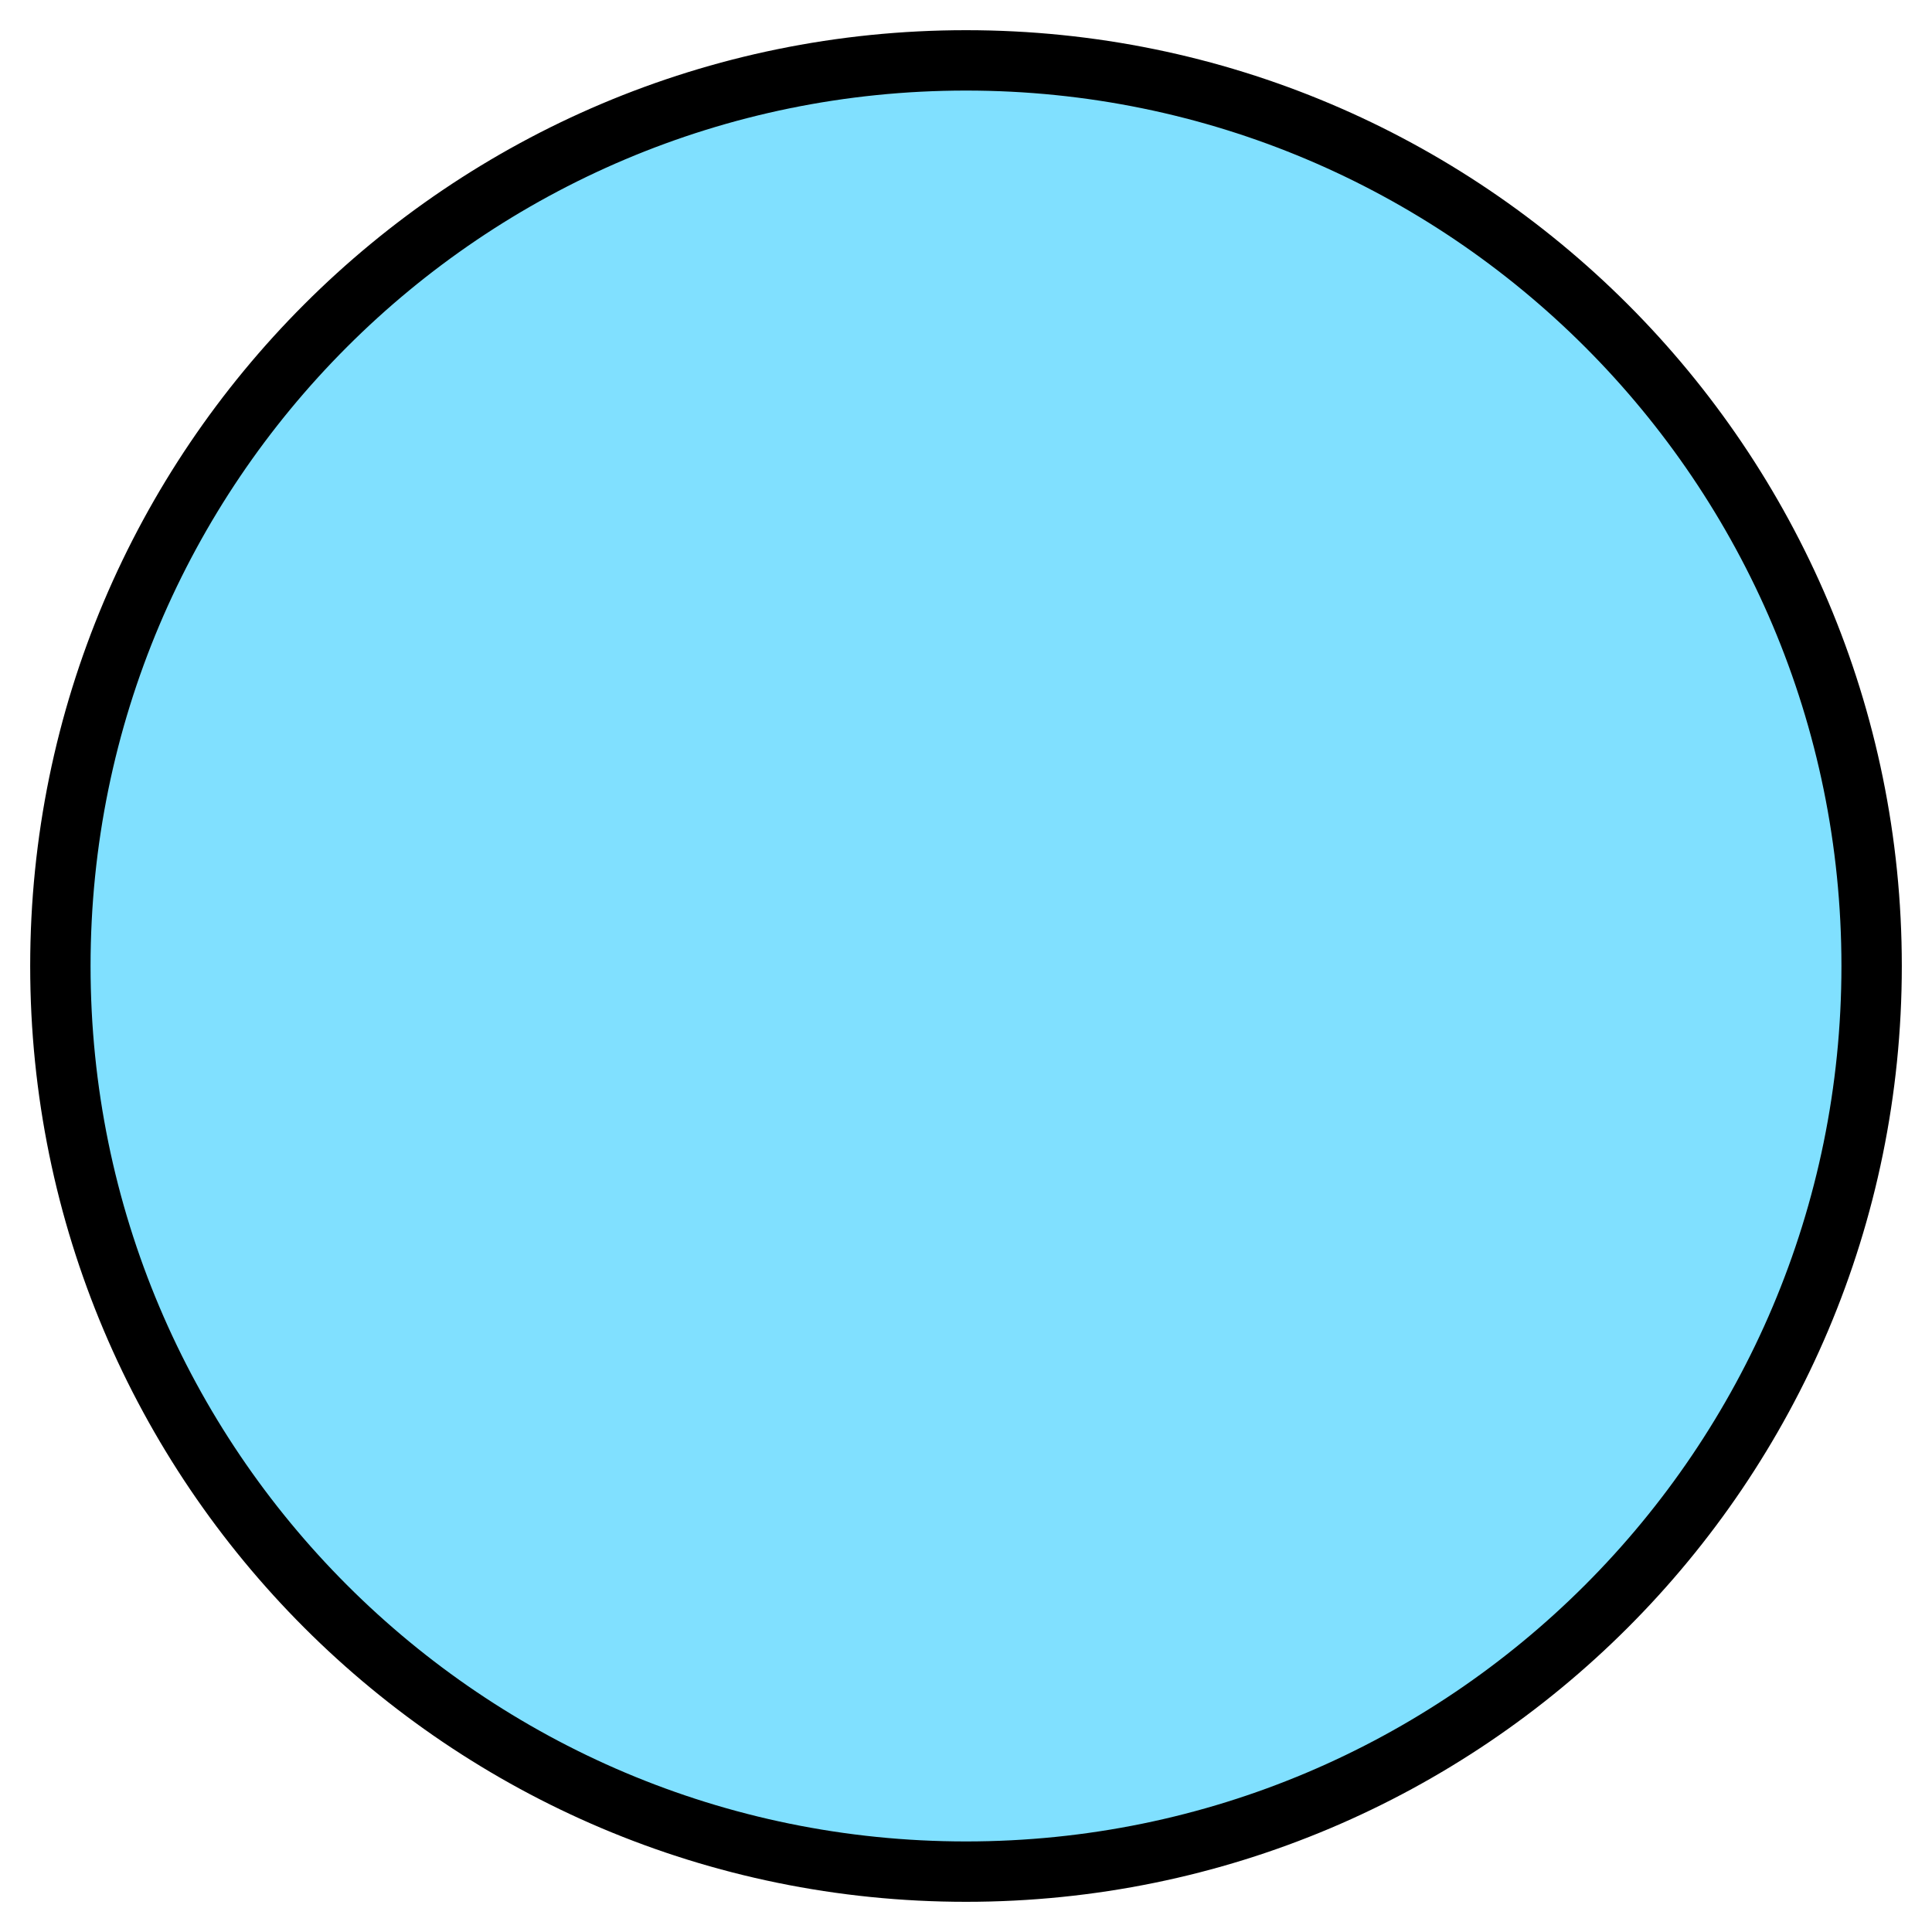
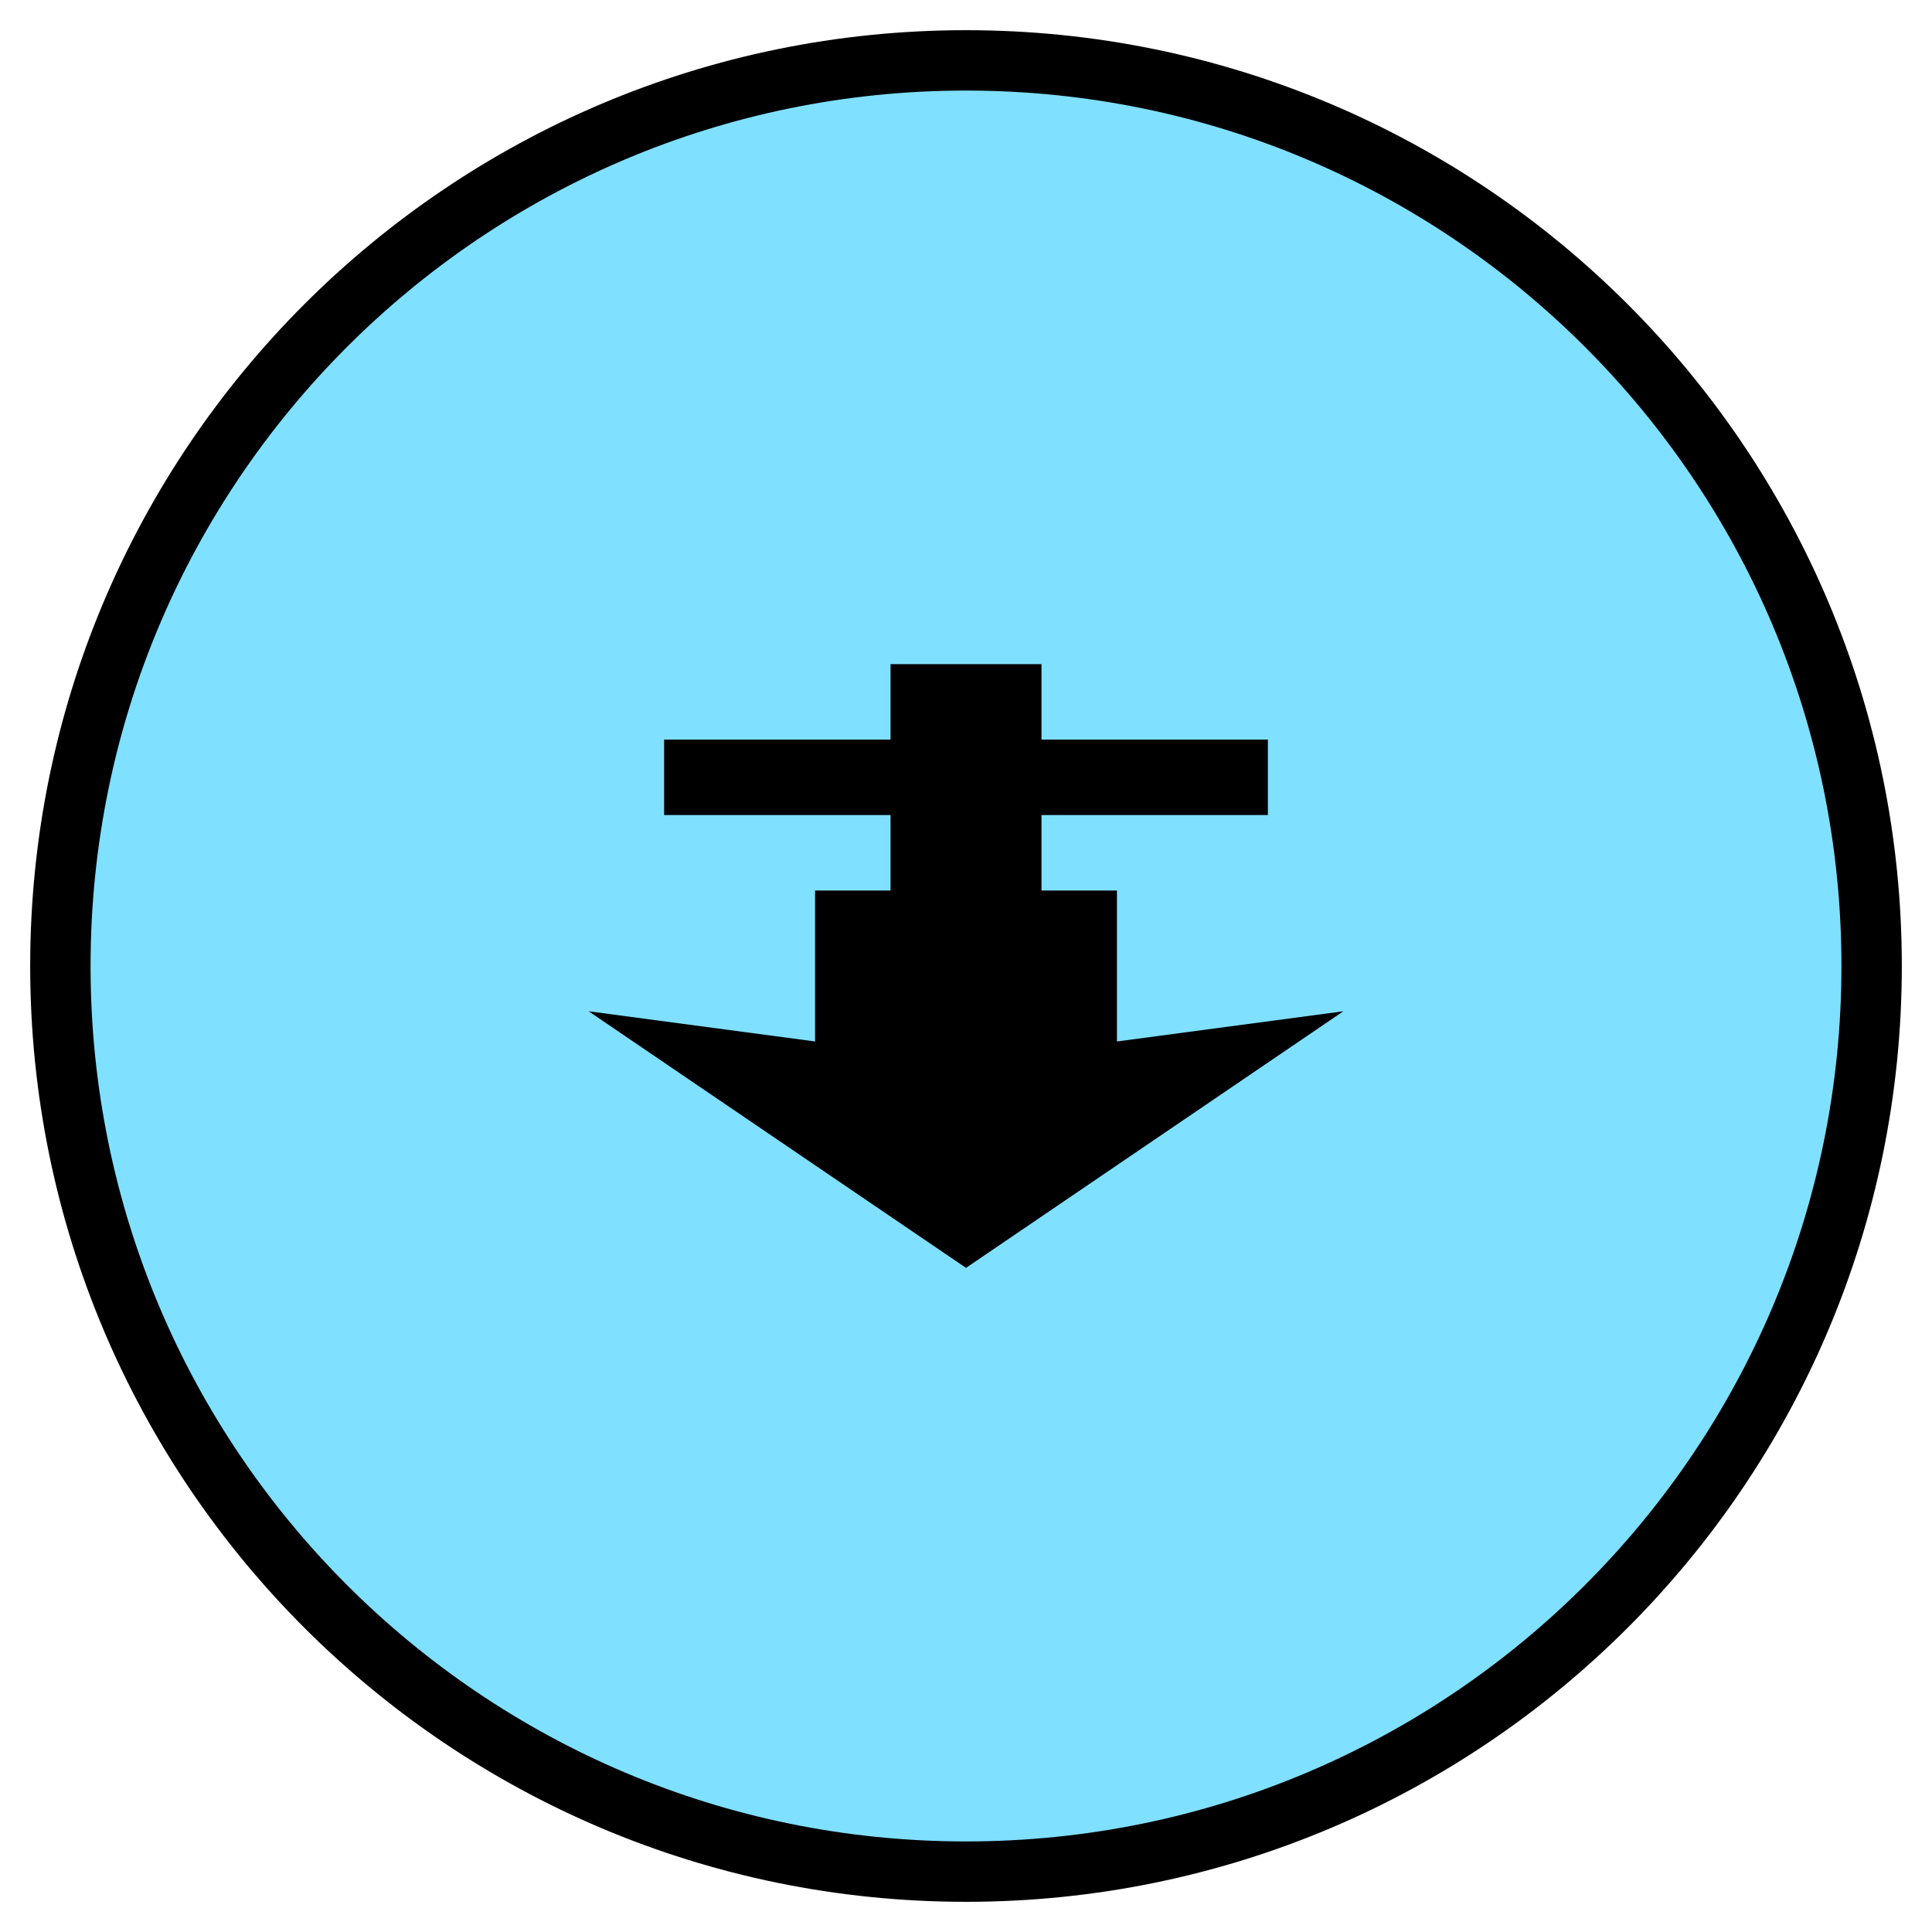
- <svg xmlns="http://www.w3.org/2000/svg" version="1.2" baseProfile="tiny" width="128" height="128" viewBox="36 36 128 128">
+ <svg xmlns="http://www.w3.org/2000/svg" version="1.2" baseProfile="tiny" width="256" height="256" viewBox="36 36 128 128">
  <circle cx="100" cy="100" r="60" stroke-width="4" stroke="black" fill="rgb(128,224,255)" fill-opacity="1" />
+   <path d="m 100,120 -25,-17 15,2 0,-10 5,0 0,-5 -15,0 0,-5 15,0 0,-5 10,0 0,5 15,0 0,5 -15,0 0,5 5,0 0,10 15,-2 z" stroke-width="3" stroke="none" fill="black" />
</svg>
